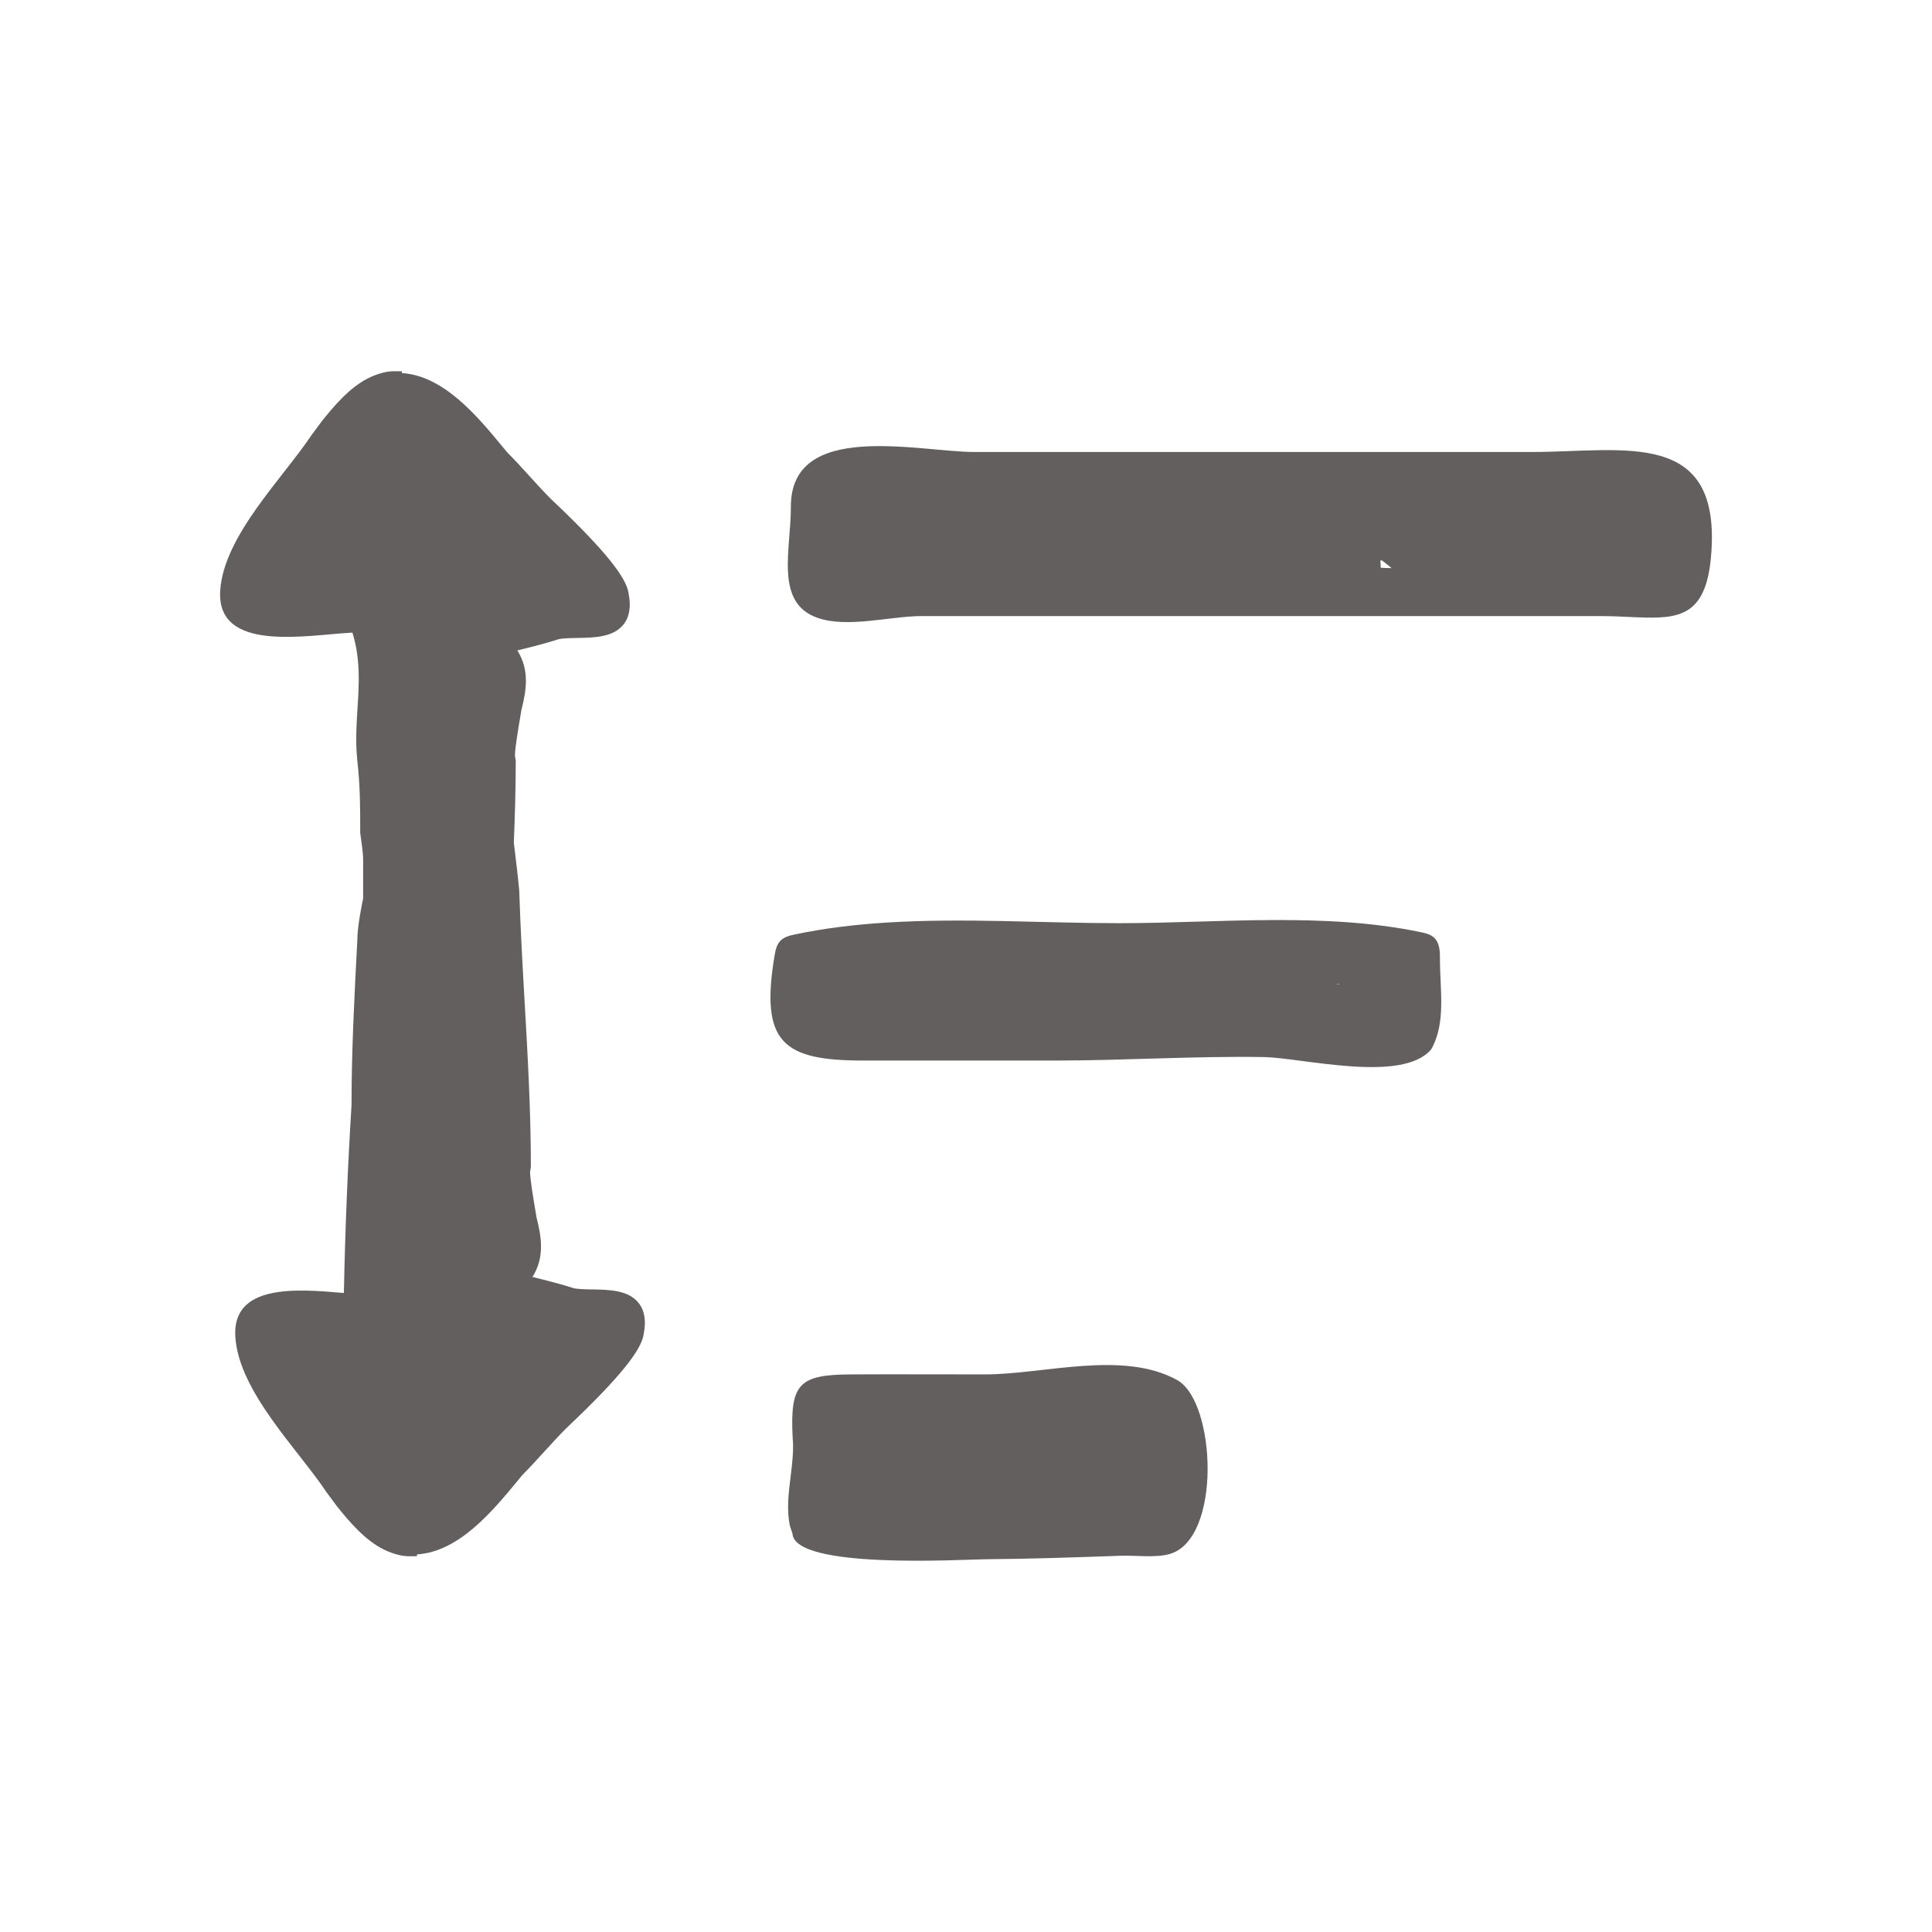
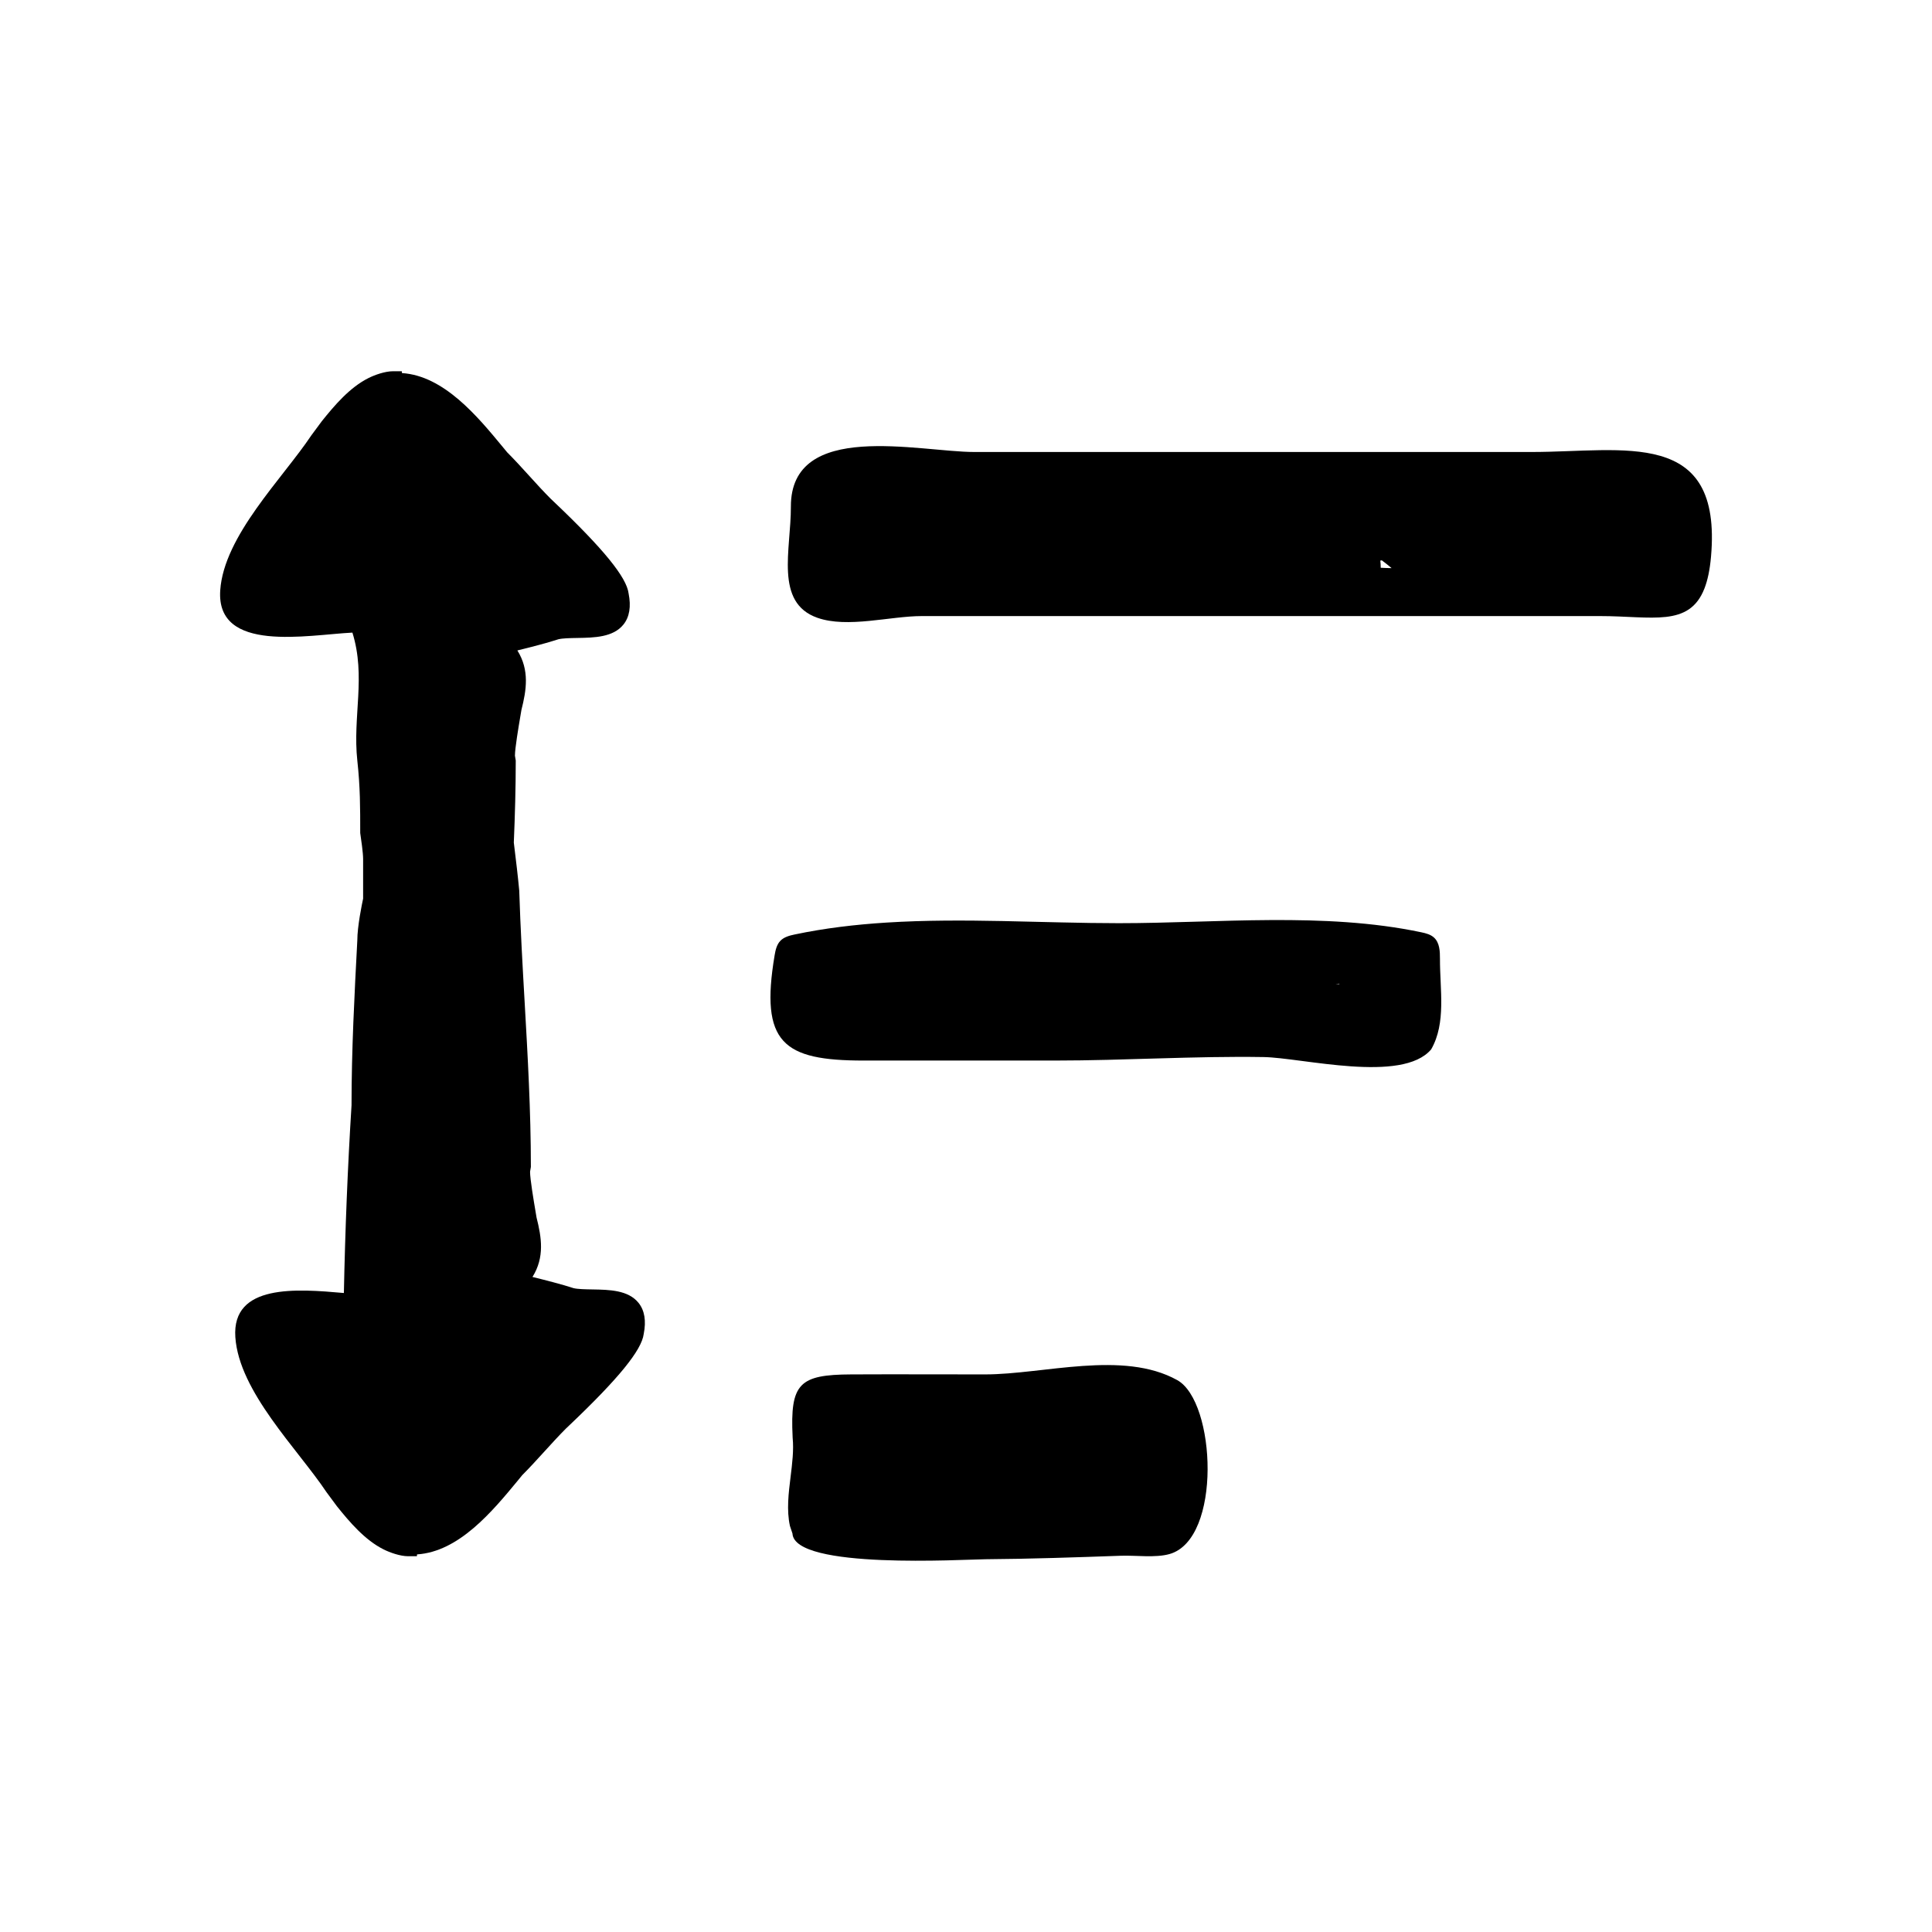
- <svg xmlns="http://www.w3.org/2000/svg" fill="#635f5e" version="1.1" x="0px" y="0px" viewBox="0 0 100 100" enable-background="new 0 0 100 100" xml:space="preserve">
+ <svg xmlns="http://www.w3.org/2000/svg" version="1.1" x="0px" y="0px" viewBox="0 0 100 100" enable-background="new 0 0 100 100" xml:space="preserve">
  <g>
    <g>
      <path d="M30.671,66.741c-0.393-0.007-0.765-0.013-0.985-0.067c-0.553-0.184-1.47-0.418-2.125-0.579    c0.639-1.023,0.468-2.055,0.21-3.079L27.72,62.71c-0.095-0.561-0.284-1.677-0.284-2.062l0.042-0.25    c0-2.883-0.164-5.757-0.323-8.538c-0.107-1.87-0.217-3.803-0.279-5.758c-0.061-0.668-0.171-1.607-0.281-2.491    c0.059-1.406,0.1-2.825,0.1-4.246l-0.042-0.25c0-0.385,0.189-1.501,0.284-2.062l0.052-0.307c0.258-1.024,0.429-2.055-0.21-3.079    c0.655-0.16,1.572-0.395,2.125-0.579c0.22-0.054,0.592-0.06,0.985-0.067c0.866-0.015,1.847-0.032,2.379-0.693    c0.314-0.39,0.404-0.932,0.268-1.613c-0.102-0.828-1.292-2.297-3.85-4.727l-0.187-0.178c-0.37-0.37-0.739-0.776-1.108-1.183    c-0.38-0.418-0.761-0.837-1.142-1.217L26.01,23.12c-1.292-1.565-3.031-3.67-5.204-3.81l-0.01-0.095h-0.45    c-0.418,0-0.948,0.19-1.273,0.353c-0.966,0.483-1.754,1.407-2.417,2.235l-0.539,0.728c-1.487,2.231-4.527,5.199-4.718,8.026    c-0.22,3.272,4.534,2.299,6.842,2.187c0.711,2.285,0.005,4.335,0.254,6.625c0.15,1.376,0.15,2.422,0.15,3.747    c0.046,0.321,0.15,1.015,0.15,1.35v2.046c-0.058,0.269-0.3,1.438-0.3,2.154c-0.147,2.783-0.3,5.687-0.3,8.55    c-0.201,3.211-0.33,6.464-0.396,9.71c-2.441-0.217-5.804-0.484-5.618,2.282c0.19,2.827,3.23,5.795,4.718,8.026l0.539,0.728    c0.663,0.828,1.451,1.752,2.417,2.235c0.326,0.163,0.855,0.353,1.273,0.353h0.45l0.01-0.095c2.173-0.139,3.912-2.245,5.204-3.81    l0.239-0.292c0.38-0.38,0.761-0.799,1.142-1.217c0.37-0.406,0.739-0.813,1.108-1.183l0.187-0.178    c2.559-2.43,3.748-3.899,3.85-4.727c0.136-0.681,0.046-1.223-0.268-1.613C32.518,66.773,31.537,66.756,30.671,66.741z" />
      <path d="M60.936,71.436c-2.806-1.564-6.924-0.297-9.947-0.297c-2.31,0-4.621-0.011-6.931,0c-2.687,0.013-3.168,0.461-3.032,3.238    c0,0.009,0.002,0.048,0.002,0.048c0.063,0.632-0.023,1.33-0.106,2.004c-0.106,0.855-0.215,1.739-0.035,2.554l0.131,0.392    c0.097,1.876,8.865,1.339,9.993,1.331c2.338-0.017,4.675-0.098,7.012-0.181c0.755-0.027,1.789,0.119,2.516-0.089    C63.253,79.658,62.937,72.552,60.936,71.436z" />
      <path d="M74.23,48.534c-0.179-0.167-0.428-0.23-0.667-0.28c-5.021-1.059-10.549-0.47-15.658-0.47    c-3.923,0-8.023-0.283-12.017-0.032c-1.613,0.101-3.208,0.29-4.767,0.619c-0.265,0.056-0.544,0.131-0.731,0.327    c-0.187,0.196-0.25,0.477-0.295,0.744c-0.766,4.55,0.442,5.452,4.602,5.452c3.302,0,6.605,0,9.907,0    c3.599,0,7.195-0.238,10.794-0.181c1.995,0.032,7.182,1.38,8.68-0.399c0.784-1.372,0.449-3.09,0.454-4.687    C74.534,49.238,74.515,48.8,74.23,48.534z M69.139,50.935c0.059-0.007,0.119-0.015,0.178-0.021    c0.004,0.007,0.009,0.014,0.014,0.021H69.139z" />
      <path d="M79.276,23.395c-6.559,0-13.119,0-19.678,0c-3.058,0-6.115,0.002-9.173,0c-2.85-0.002-9.504-1.672-9.489,2.831    c0.008,2.217-0.857,4.964,1.368,5.749c1.563,0.552,3.769-0.086,5.401-0.087c3.591,0,7.182,0,10.772,0c8.115,0,16.23,0,24.345,0    c2.676,0,4.613,0.592,5.4-1.43c0.165-0.424,0.28-0.964,0.34-1.648C89.149,22.121,84.057,23.395,79.276,23.395z M71.466,29.387    c0-0.118-0.005-0.245-0.022-0.371c0.028-0.004,0.055-0.008,0.081-0.012c0.201,0.153,0.407,0.316,0.505,0.402    C71.834,29.403,71.644,29.397,71.466,29.387z" />
    </g>
  </g>
</svg>
